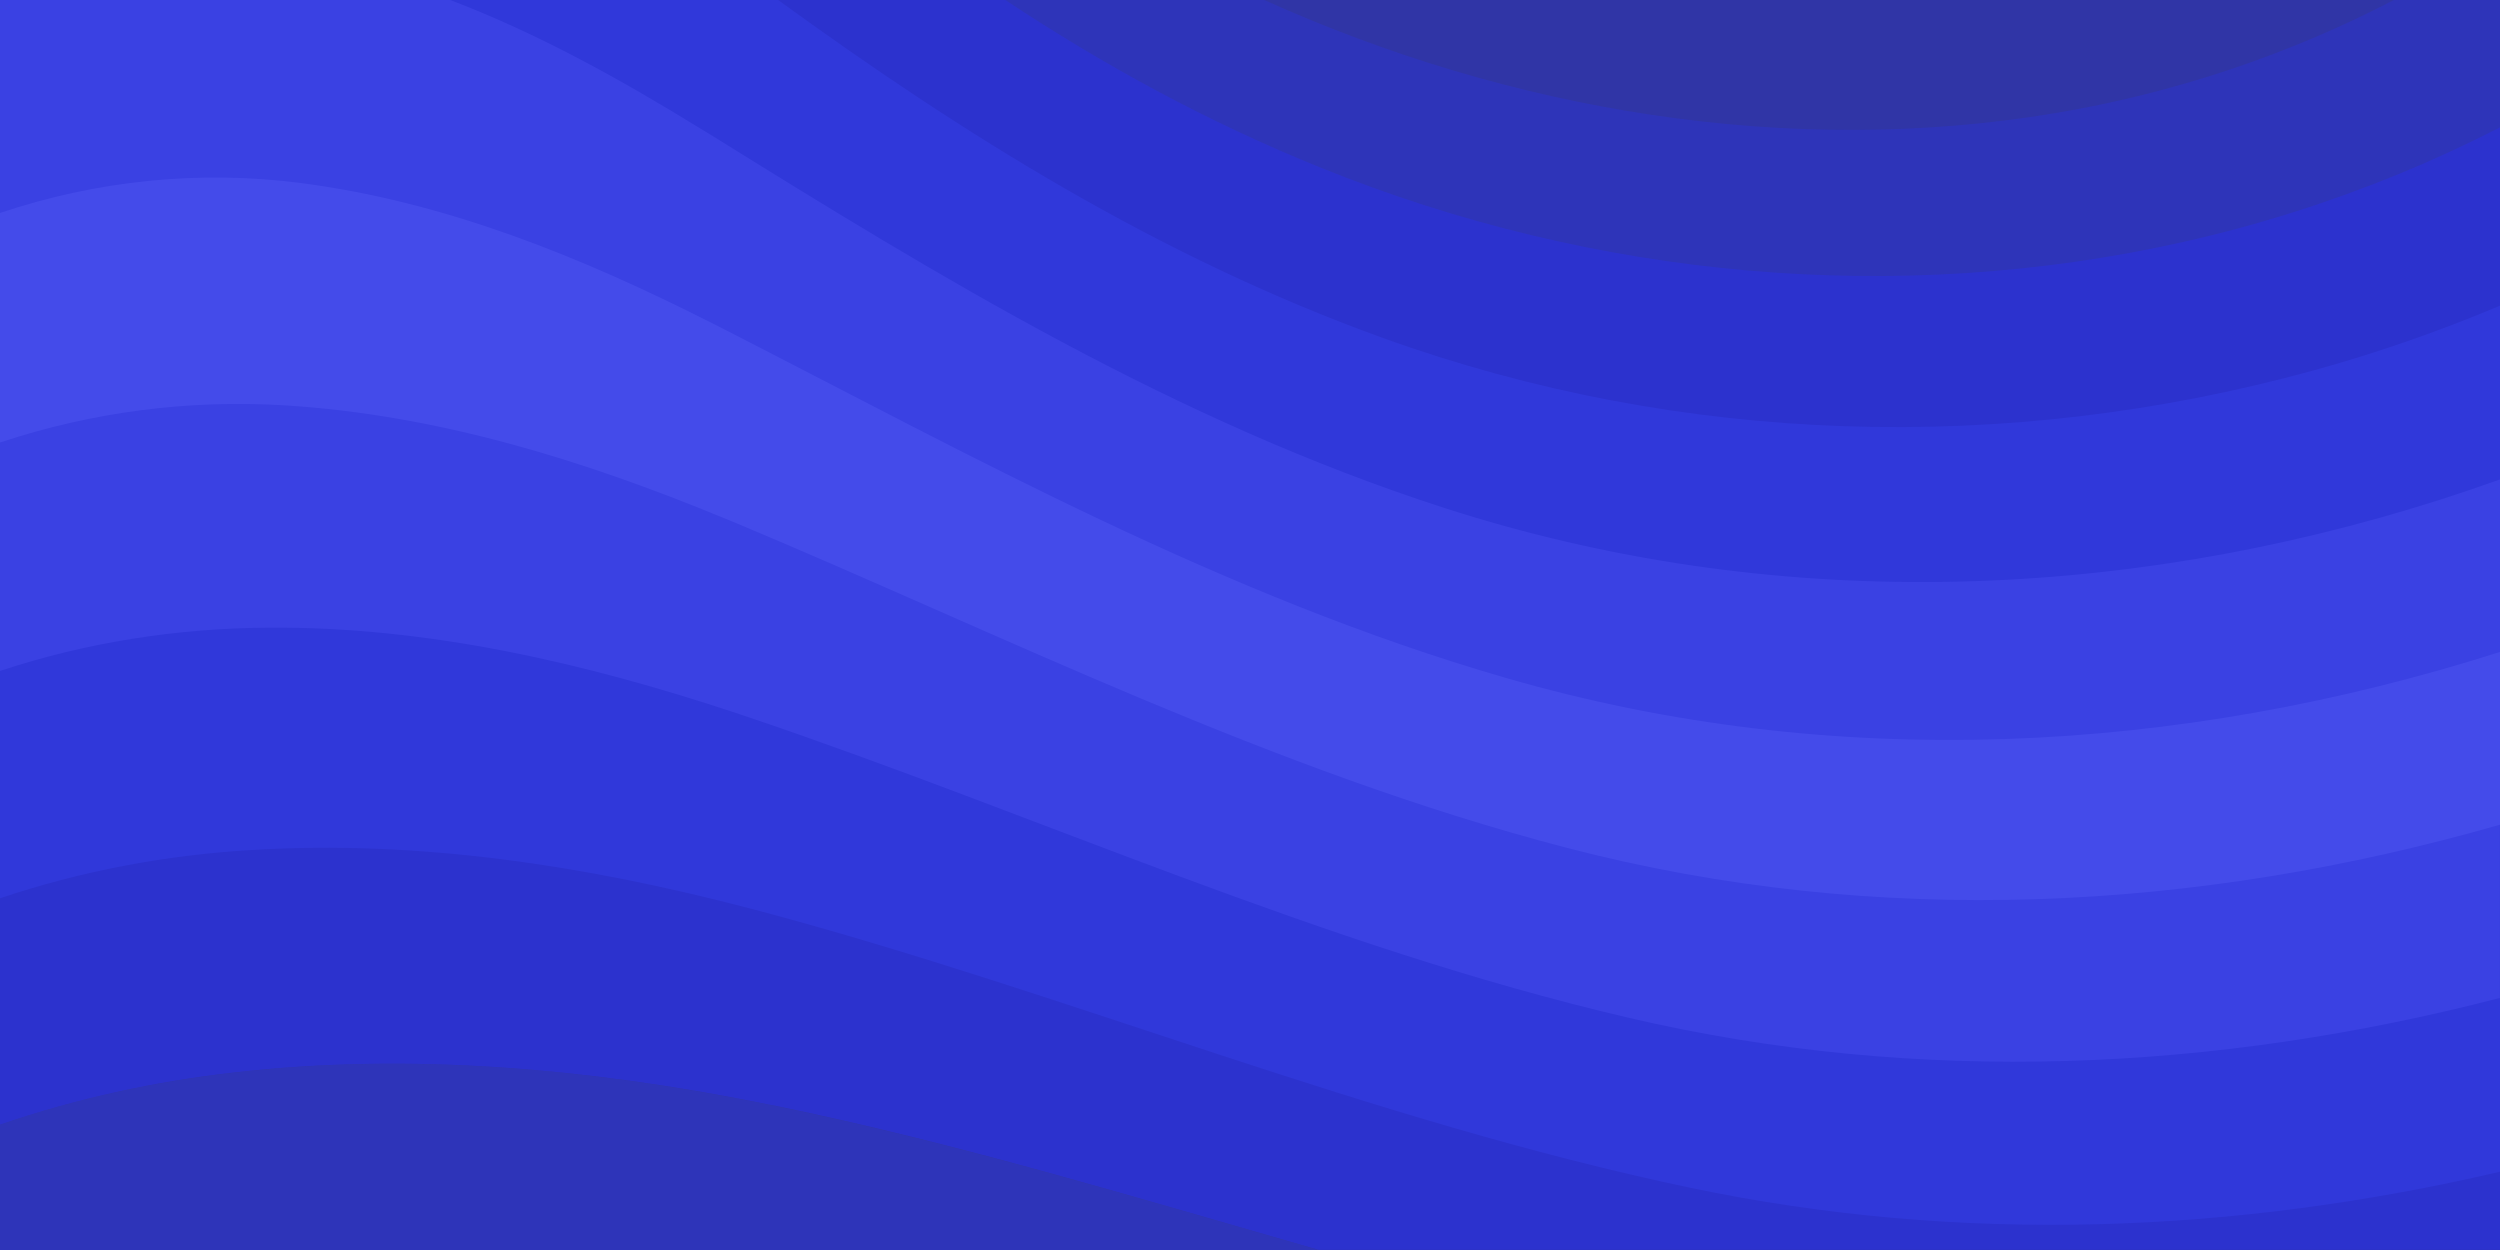
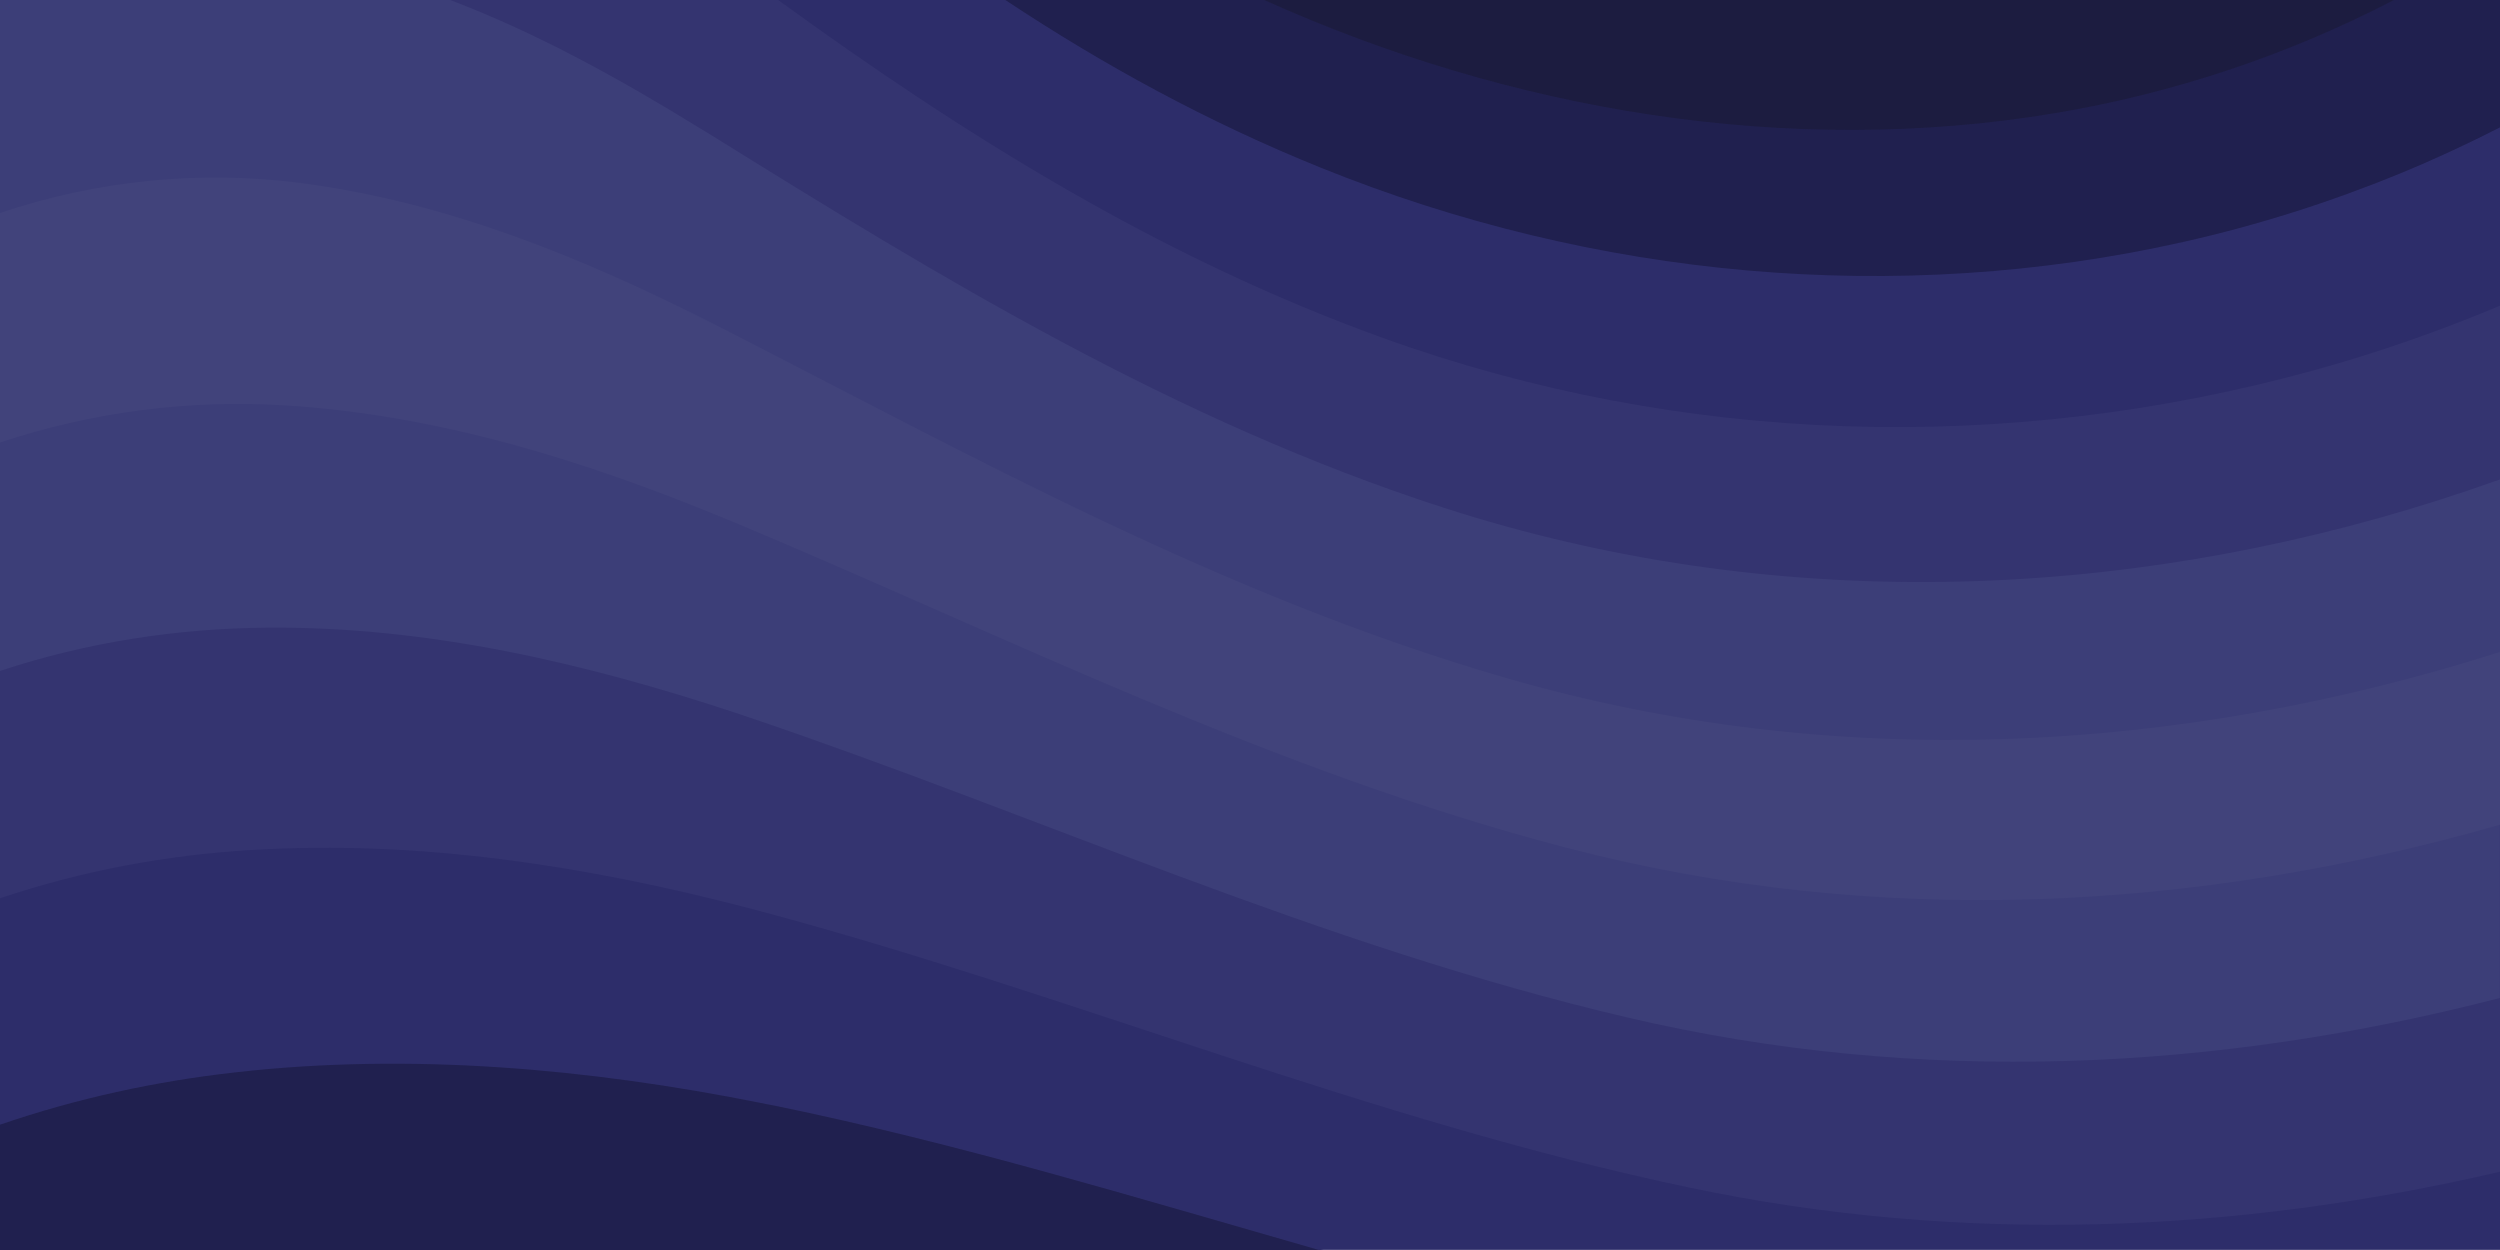
- <svg xmlns="http://www.w3.org/2000/svg" width="100%" height="100%" viewBox="0 0 1600 800">
-   <rect fill="#3035A6" width="1600" height="800" />
-   <g fill-opacity="1">
-     <path fill="#2e34b9" d="M486 705.8c-109.3-21.8-223.4-32.2-335.3-19.4C99.5 692.1 49 703 0 719.8V800h843.8c-115.9-33.2-230.8-68.1-347.6-92.2C492.8 707.1 489.4 706.5 486 705.8z" />
-     <path fill="#2c32ce" d="M1600 0H0v719.8c49-16.8 99.5-27.8 150.7-33.5c111.9-12.7 226-2.4 335.3 19.4c3.4 0.7 6.8 1.4 10.2 2c116.8 24 231.7 59 347.6 92.2H1600V0z" />
-     <path fill="#3038da" d="M478.4 581c3.2 0.8 6.4 1.7 9.5 2.5c196.2 52.5 388.7 133.5 593.5 176.6c174.2 36.6 349.5 29.2 518.6-10.2V0H0v574.9c52.3-17.6 106.5-27.7 161.1-30.9C268.4 537.4 375.7 554.2 478.4 581z" />
-     <path fill="#3a41e3" d="M0 0v429.4c55.6-18.4 113.5-27.3 171.4-27.7c102.8-0.8 203.2 22.7 299.3 54.5c3 1 5.9 2 8.9 3c183.6 62 365.7 146.1 562.4 192.1c186.7 43.7 376.3 34.4 557.9-12.6V0H0z" />
-     <path fill="#444BEA" d="M181.8 259.4c98.2 6 191.9 35.2 281.3 72.1c2.8 1.1 5.5 2.3 8.3 3.4c171 71.6 342.7 158.5 531.3 207.7c198.8 51.8 403.4 40.8 597.3-14.8V0H0v283.2C59 263.6 120.6 255.7 181.8 259.4z" />
-     <path fill="#3a41e3" d="M1600 0H0v136.3c62.3-20.9 127.7-27.5 192.2-19.2c93.6 12.1 180.5 47.7 263.3 89.6c2.6 1.3 5.1 2.6 7.7 3.9c158.4 81.1 319.7 170.9 500.3 223.2c210.5 61 430.8 49 636.6-16.6V0z" />
-     <path fill="#3038da" d="M454.9 86.3C600.7 177 751.6 269.3 924.1 325c208.6 67.4 431.3 60.8 637.9-5.3c12.8-4.1 25.4-8.4 38.1-12.9V0H288.1c56 21.3 108.7 50.6 159.7 82C450.2 83.4 452.5 84.9 454.9 86.3z" />
-     <path fill="#2c32ce" d="M1600 0H498c118.1 85.8 243.5 164.5 386.8 216.2c191.8 69.2 400 74.7 595 21.1c40.8-11.2 81.1-25.2 120.3-41.7V0z" />
-     <path fill="#2e34b9" d="M1397.5 154.8c47.2-10.6 93.6-25.3 138.6-43.8c21.7-8.9 43-18.8 63.9-29.5V0H643.4c62.9 41.7 129.7 78.2 202.1 107.4C1020.4 178.1 1214.2 196.1 1397.5 154.8z" />
-     <path fill="#3035A6" d="M1315.3 72.4c75.3-12.6 148.9-37.1 216.8-72.4h-723C966.8 71 1144.7 101 1315.3 72.4z" />
+ <svg xmlns="http://www.w3.org/2000/svg" width="1600" height="800" viewBox="0 0 1600 800" fill="none">
+   <g clip-path="url(#clip0_288_14)">
+     <path d="M493.603 702.615C382.593 679.383 266.708 668.3 153.057 681.941C101.057 688.015 49.767 699.631 0 717.534V803H857C739.287 767.62 622.589 730.428 503.962 704.746C500.509 704 497.056 703.361 493.603 702.615Z" fill="#20204F" />
+     <path d="M1600 0H0V719.8C49 703 99.5 692 150.7 686.3C262.6 673.6 376.7 683.9 486 705.7C489.4 706.4 492.8 707.1 496.2 707.7C613 731.7 727.9 766.7 843.8 799.9H1600V0Z" fill="#2D2D6A" />
+     <path d="M478.4 581C481.6 581.8 484.8 582.7 487.9 583.5C684.1 636 876.6 717 1081.4 760.1C1255.6 796.7 1430.9 789.3 1600 749.9V0H0V574.9C52.3 557.3 106.5 547.2 161.1 544C268.4 537.4 375.7 554.2 478.4 581Z" fill="#343470" />
+     <path d="M0 0V429.4C55.6 411 113.5 402.1 171.4 401.7C274.2 400.9 374.6 424.4 470.7 456.2C473.7 457.2 476.6 458.2 479.6 459.2C663.2 521.2 845.3 605.3 1042 651.3C1228.7 695 1418.3 685.7 1599.9 638.7V0H0Z" fill="#3C3E78" />
+     <path d="M181.8 259.4C280 265.4 373.7 294.6 463.1 331.5C465.9 332.6 468.6 333.8 471.4 334.9C642.4 406.5 814.1 493.4 1002.7 542.6C1201.5 594.4 1406.1 583.4 1600 527.8V0H0V283.2C59 263.6 120.6 255.7 181.8 259.4Z" fill="#41437B" />
+     <path d="M1600 0H0V136.3C62.3 115.4 127.7 108.8 192.2 117.1C285.8 129.2 372.7 164.8 455.5 206.7C458.1 208 460.6 209.3 463.2 210.6C621.6 291.7 782.9 381.5 963.5 433.8C1174 494.8 1394.3 482.8 1600.1 417.2V0H1600Z" fill="#3C3E78" />
+     <path d="M454.9 86.3C600.7 177 751.6 269.3 924.1 325C1132.7 392.4 1355.4 385.8 1562 319.7C1574.8 315.6 1587.4 311.3 1600.1 306.8V0H288.1C344.1 21.3 396.8 50.6 447.8 82C450.2 83.4 452.5 84.9 454.9 86.3Z" fill="#343470" />
+     <path d="M1600 0H498C616.1 85.8 741.5 164.5 884.8 216.2C1076.6 285.4 1284.8 290.9 1479.8 237.3C1520.6 226.1 1560.9 212.1 1600.1 195.6V0H1600Z" fill="#2D2D6A" />
+     <path d="M1397.5 154.8C1444.7 144.2 1491.1 129.5 1536.1 111C1557.8 102.1 1579.1 92.2 1600 81.5V0H643.4C706.3 41.7 773.1 78.2 845.5 107.4C1020.4 178.1 1214.2 196.1 1397.5 154.8Z" fill="#20204F" />
+     <path d="M1315.3 72.4C1390.6 59.8 1464.2 35.3 1532.1 0H809.1C966.8 71 1144.7 101 1315.3 72.4Z" fill="#1C1C40" />
  </g>
+   <defs>
+     <clipPath id="clip0_288_14">
+       <rect width="1600" height="800" fill="white" />
+     </clipPath>
+   </defs>
</svg>
